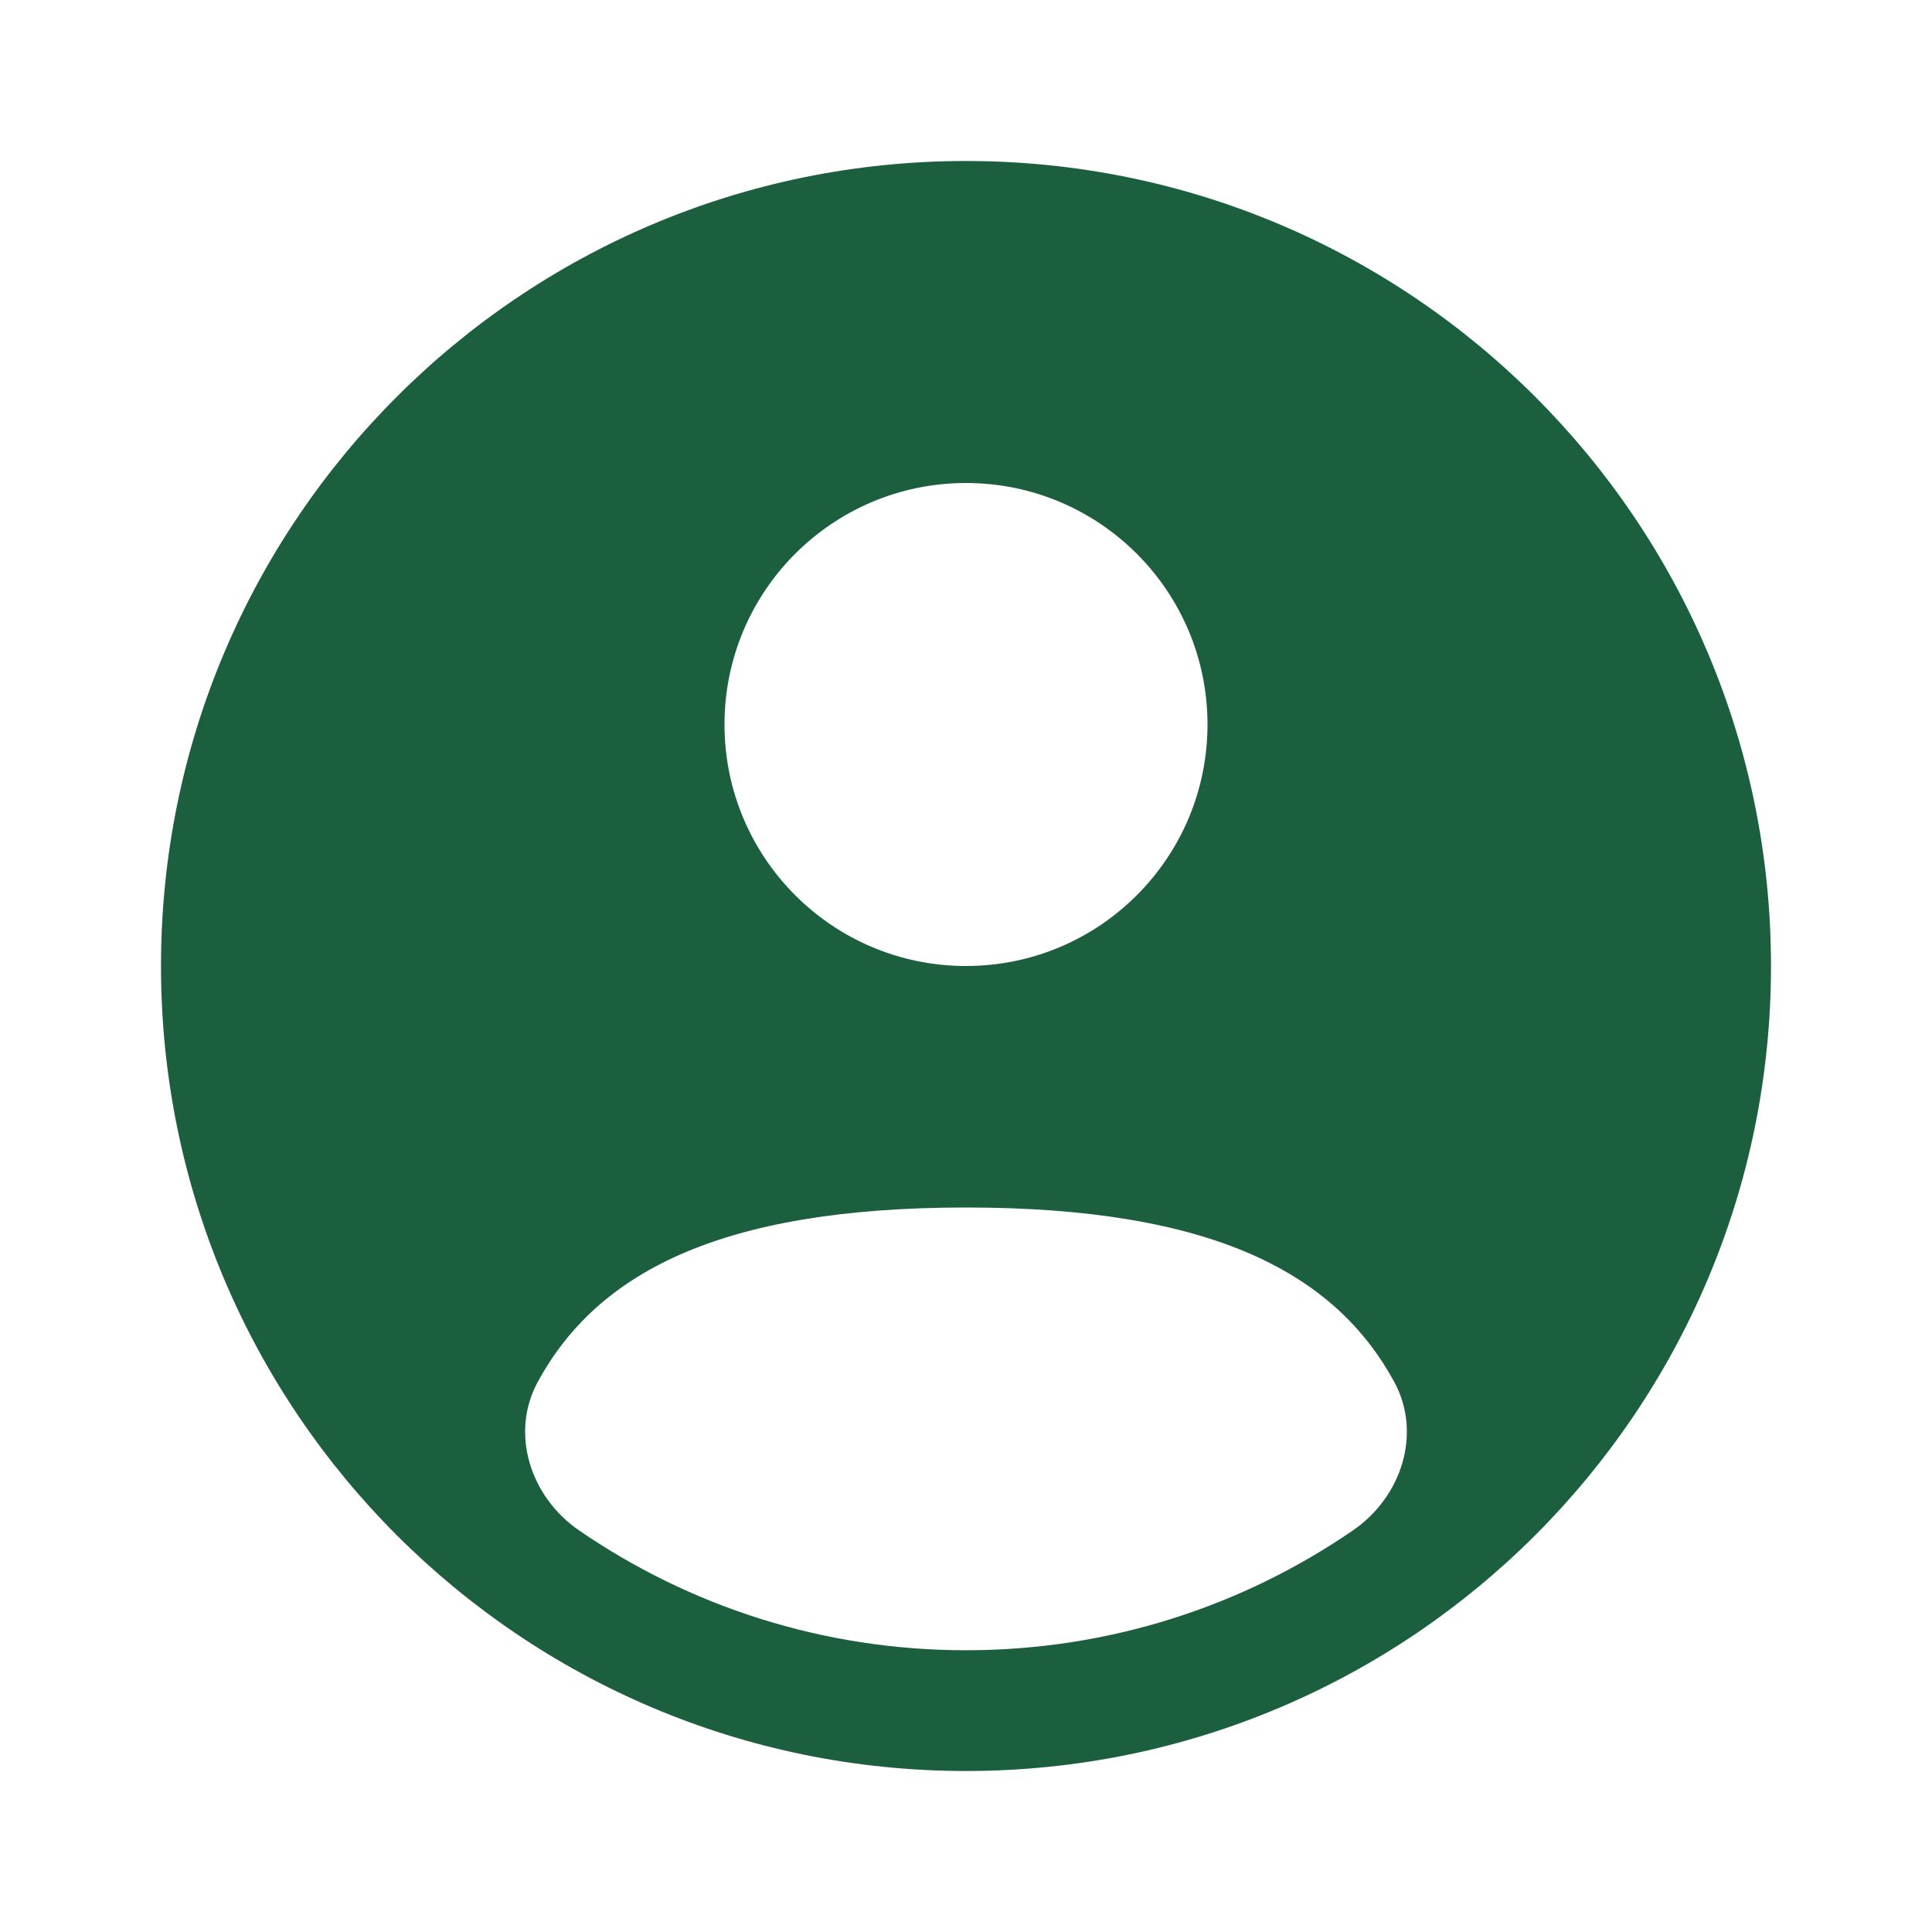
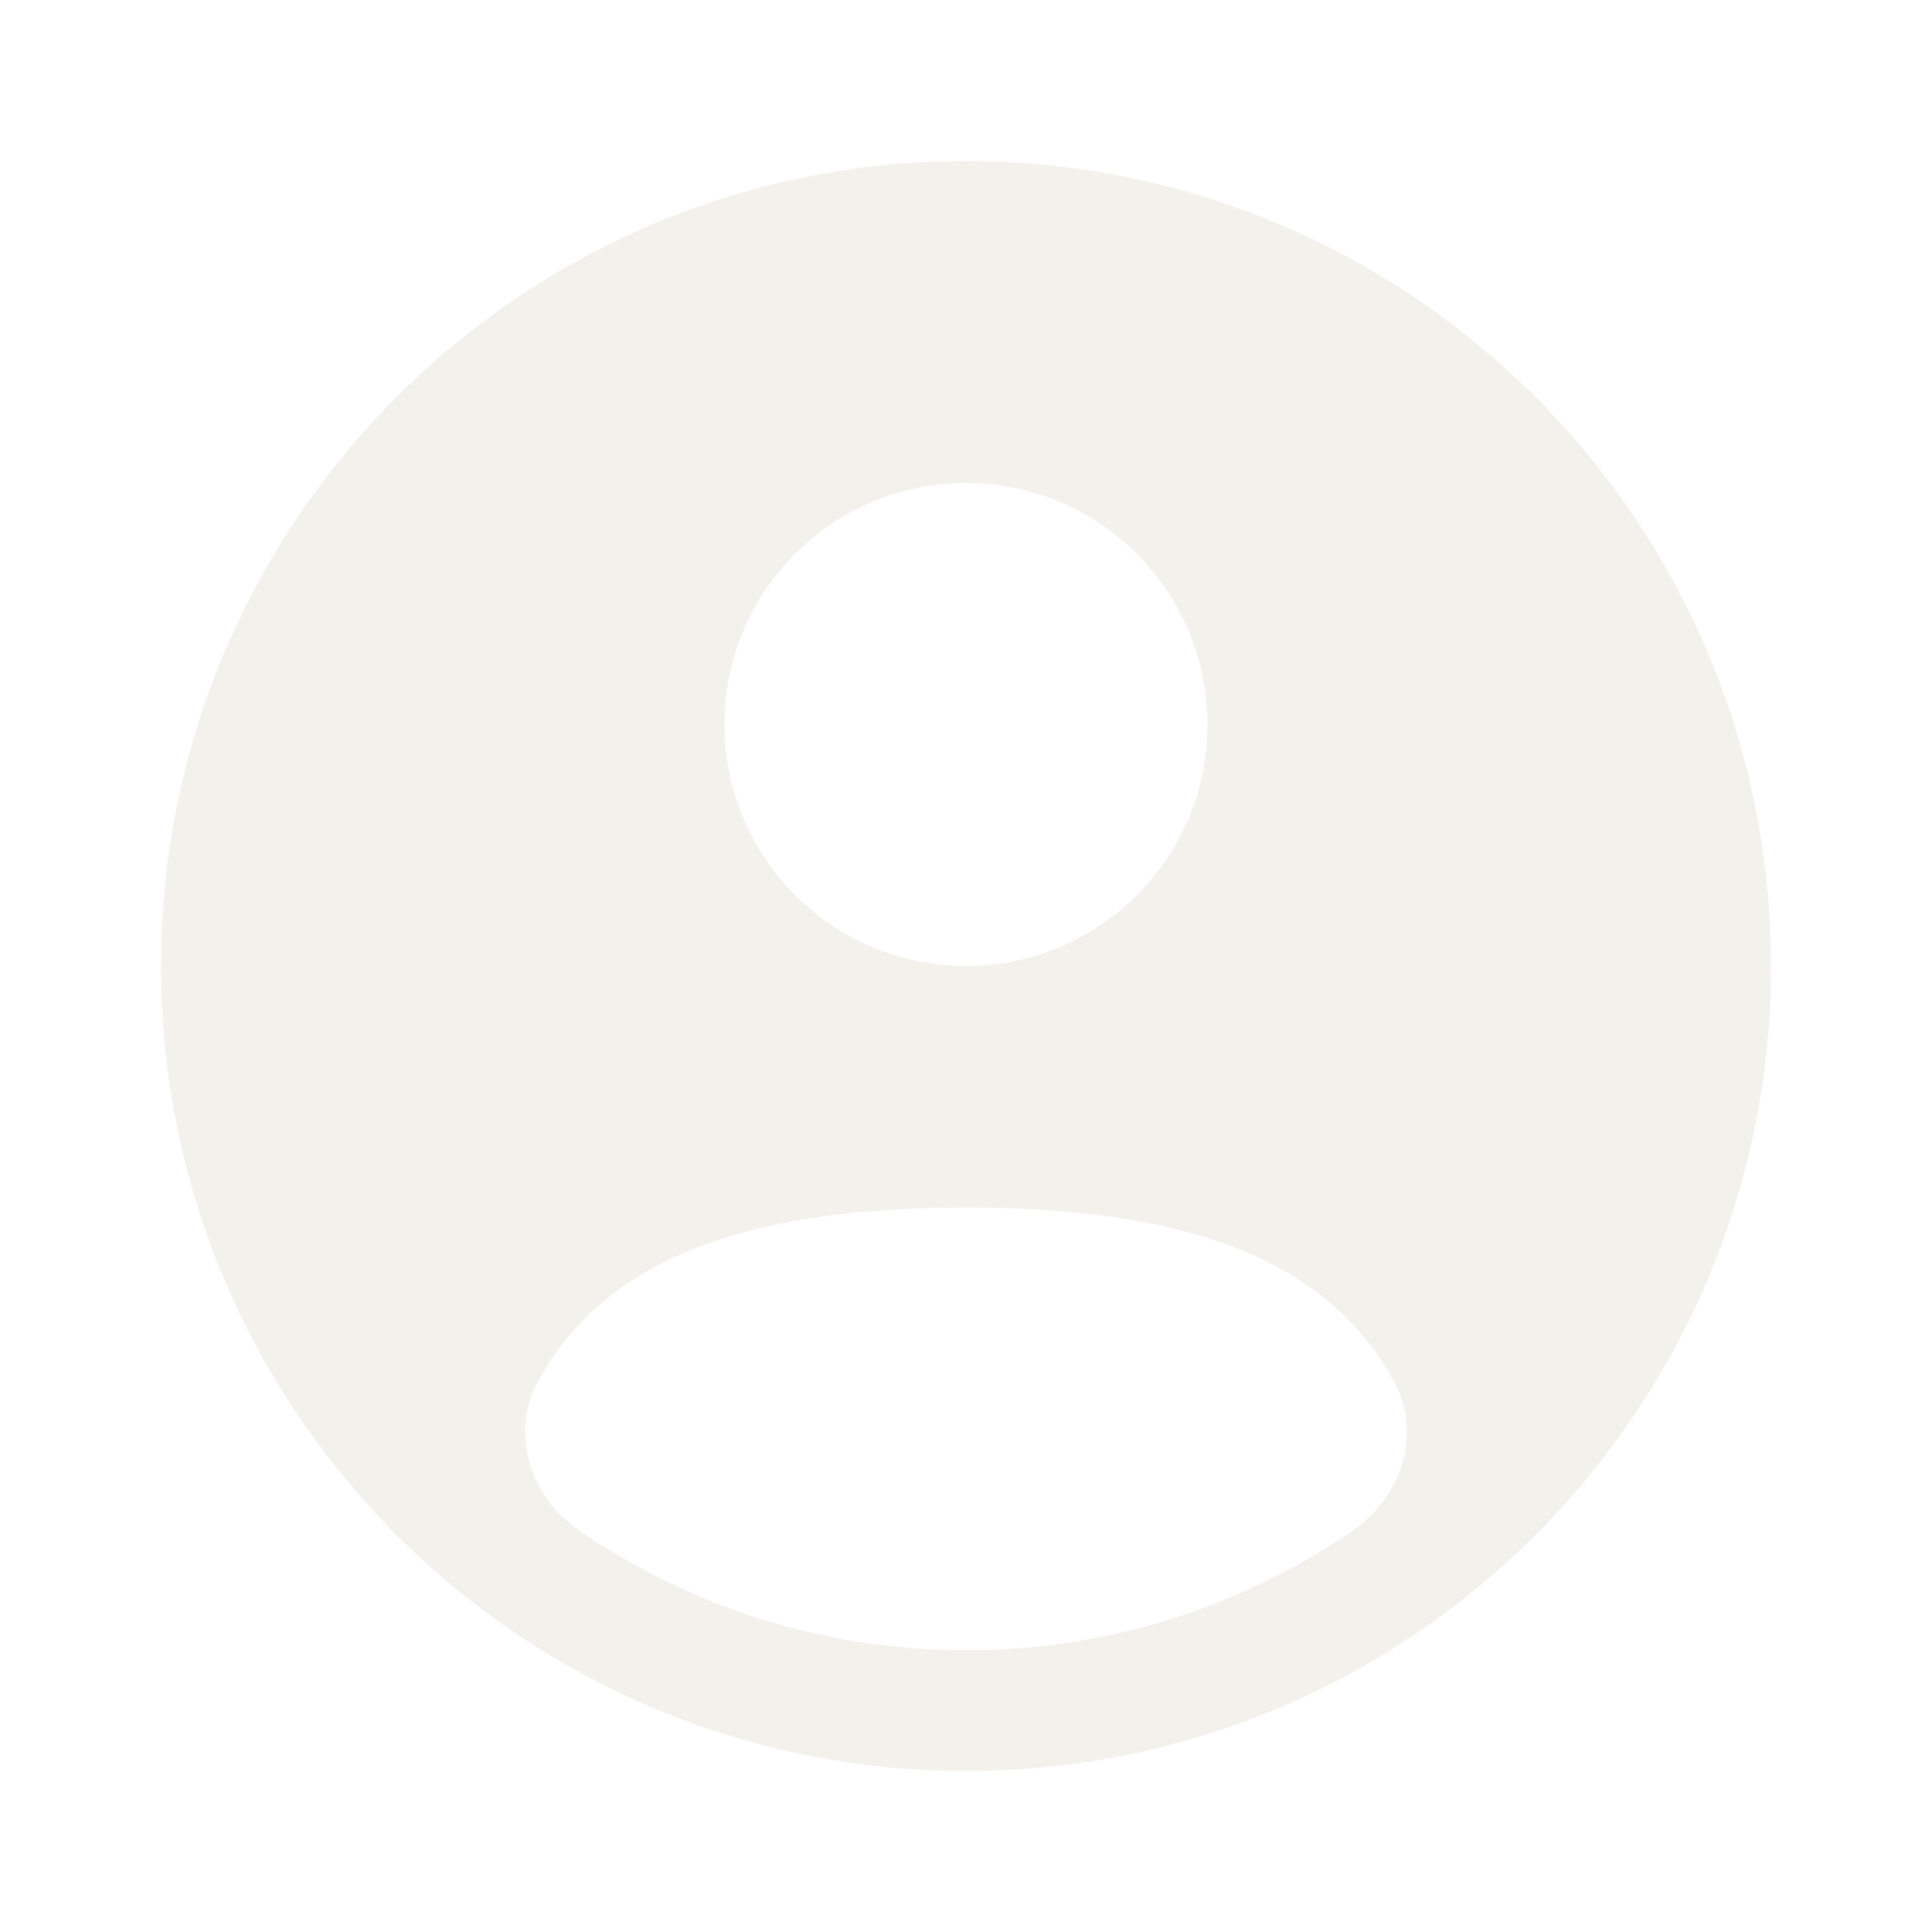
- <svg xmlns="http://www.w3.org/2000/svg" width="800px" height="800px" viewBox="0 0 24 24" fill="none">
+ <svg xmlns="http://www.w3.org/2000/svg" width="800px" height="800px" viewBox="0 0 24 24" fill="none" stroke="#">
  <g id="SVGRepo_bgCarrier" stroke-width="0" />
  <g id="SVGRepo_tracerCarrier" stroke-linecap="round" stroke-linejoin="round" />
  <g id="SVGRepo_iconCarrier">
-     <path fill-rule="evenodd" clip-rule="evenodd" d="M22 12C22 17.523 17.523 22 12 22C6.477 22 2 17.523 2 12C2 6.477 6.477 2 12 2C17.523 2 22 6.477 22 12ZM15 9C15 10.657 13.657 12 12 12C10.343 12 9 10.657 9 9C9 7.343 10.343 6 12 6C13.657 6 15 7.343 15 9ZM12 20.5C13.784 20.5 15.44 19.95 16.807 19.011C17.411 18.596 17.669 17.806 17.318 17.163C16.59 15.83 15.09 15 12 15C8.91 15 7.41 15.83 6.682 17.163C6.331 17.806 6.589 18.596 7.193 19.011C8.56 19.95 10.216 20.5 12 20.5Z" fill="#1c5f3f" />
+     <path fill-rule="evenodd" clip-rule="evenodd" d="M22 12C22 17.523 17.523 22 12 22C6.477 22 2 17.523 2 12C2 6.477 6.477 2 12 2C17.523 2 22 6.477 22 12ZM15 9C15 10.657 13.657 12 12 12C10.343 12 9 10.657 9 9C9 7.343 10.343 6 12 6C13.657 6 15 7.343 15 9ZM12 20.5C13.784 20.5 15.44 19.95 16.807 19.011C17.411 18.596 17.669 17.806 17.318 17.163C16.59 15.83 15.09 15 12 15C8.91 15 7.41 15.83 6.682 17.163C6.331 17.806 6.589 18.596 7.193 19.011C8.56 19.95 10.216 20.5 12 20.5Z" fill="#F2F1EC" />
  </g>
</svg>
